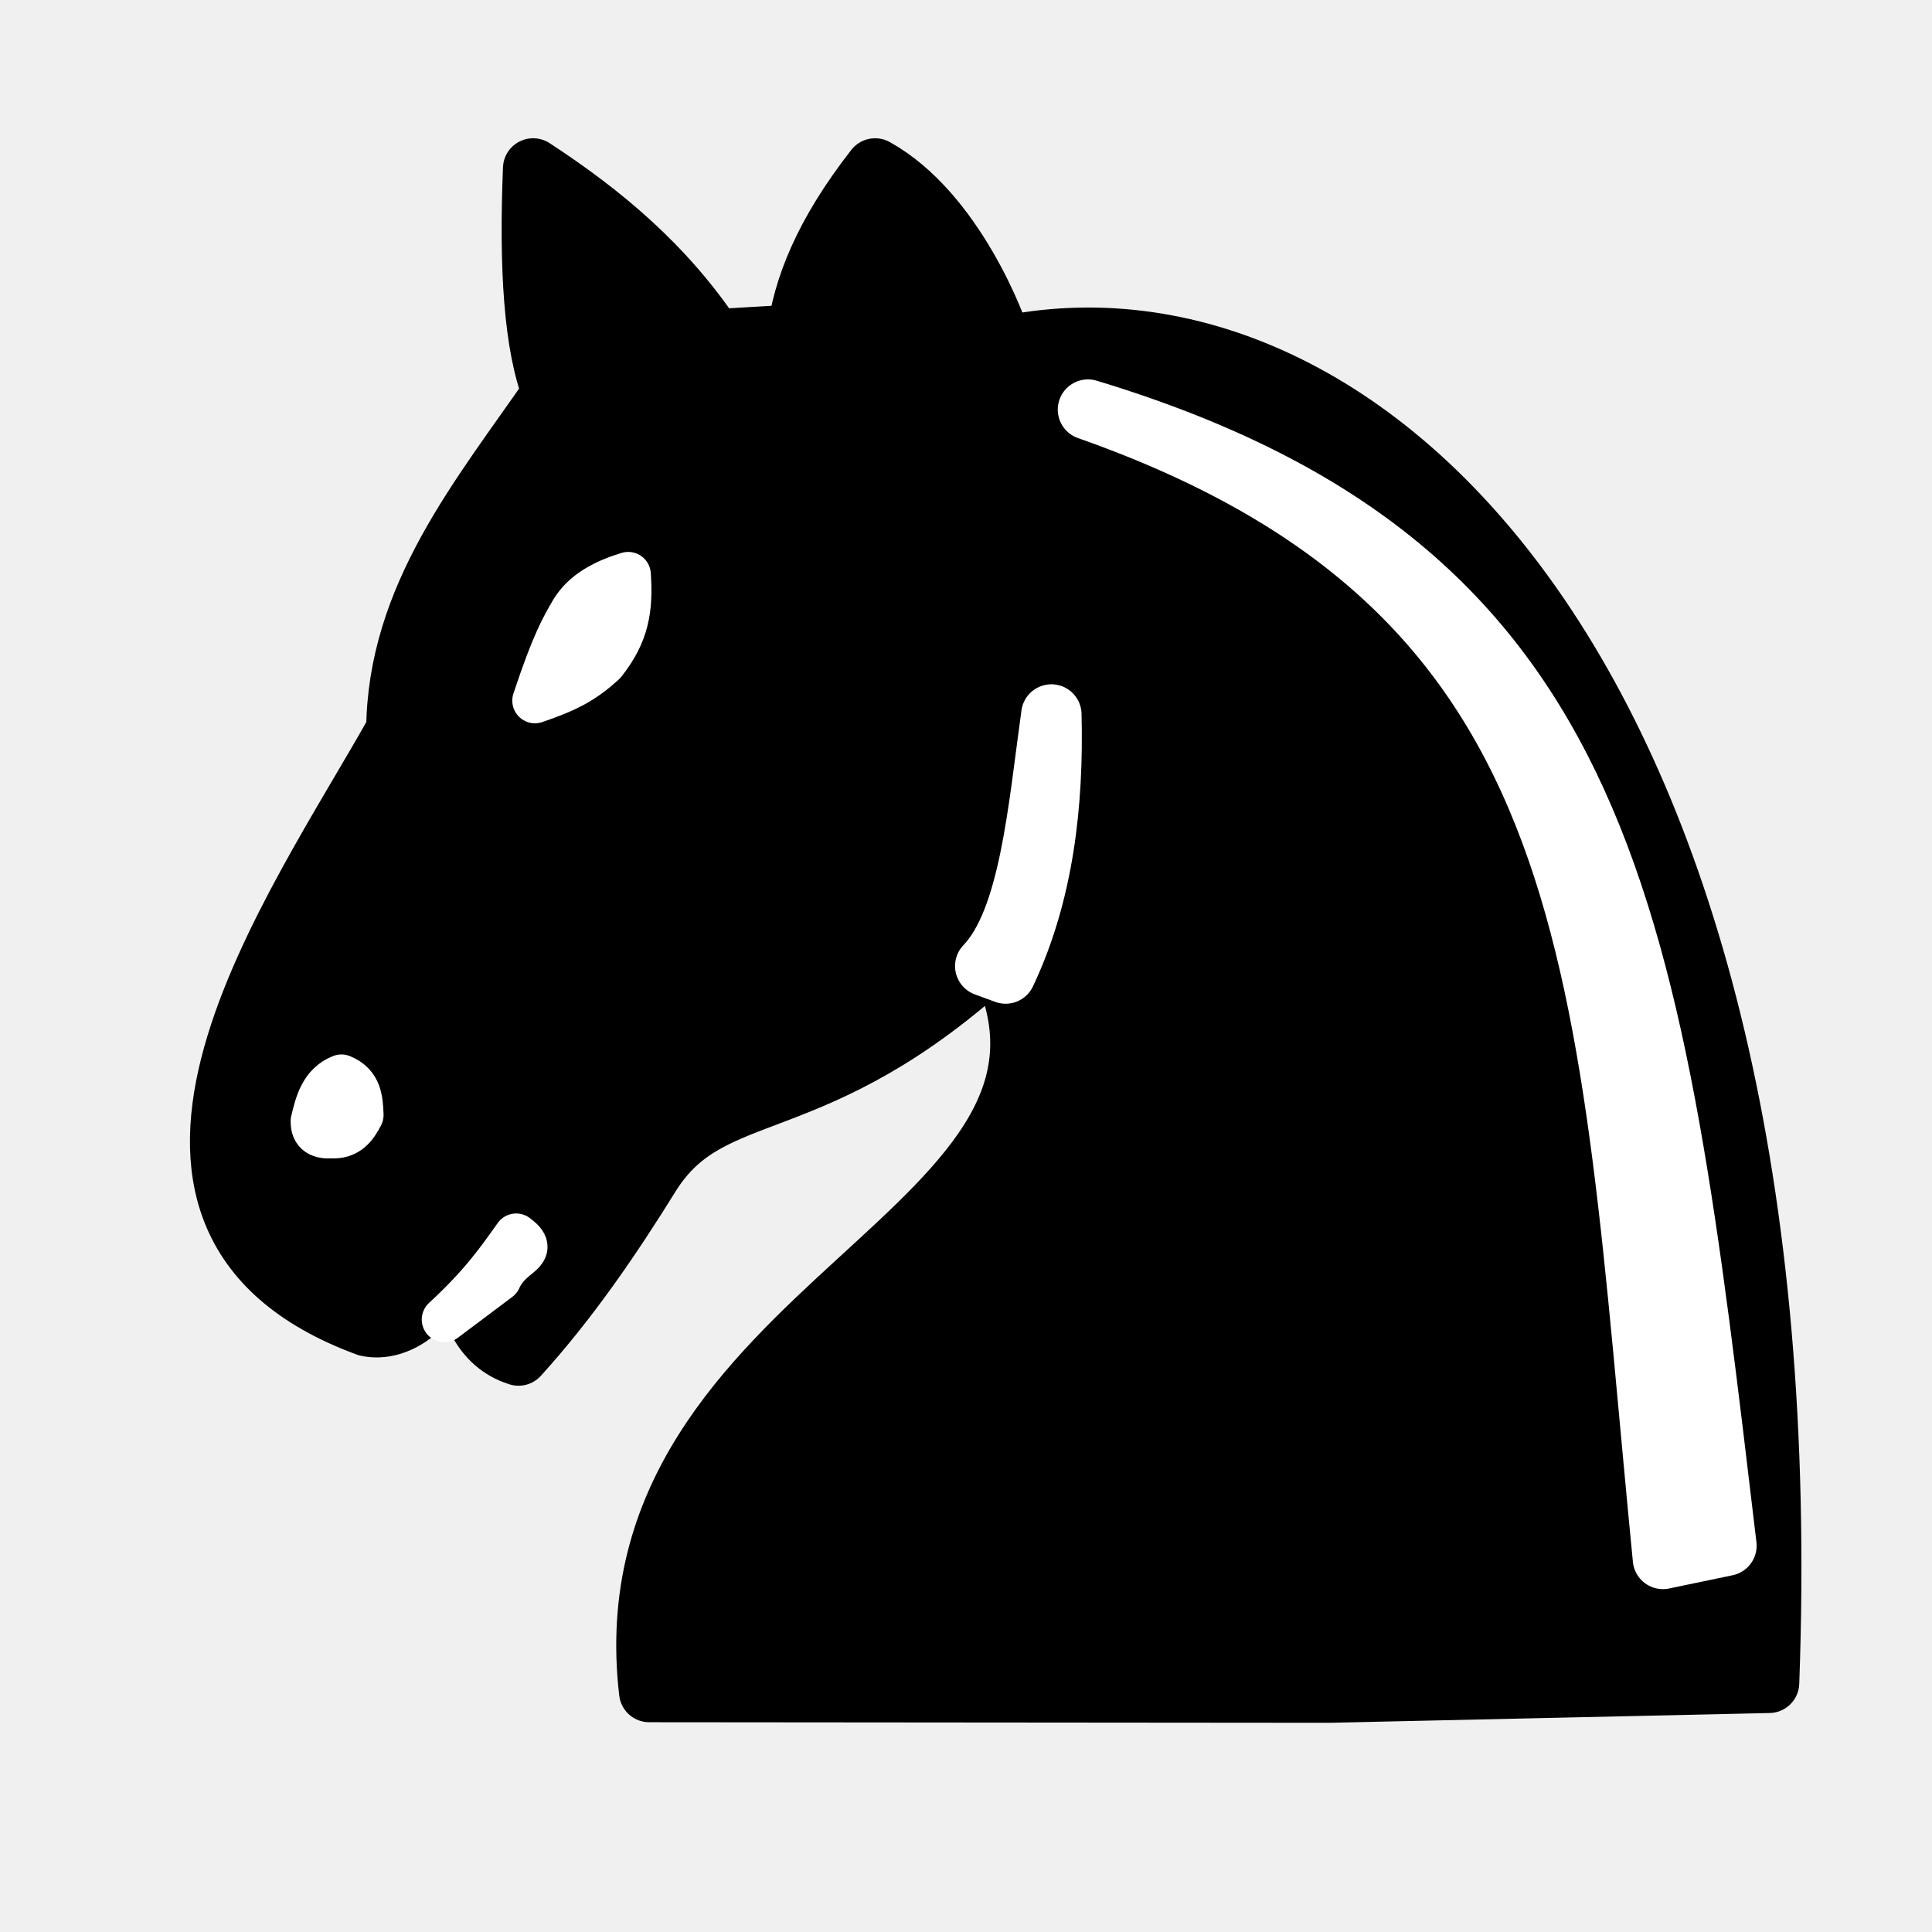
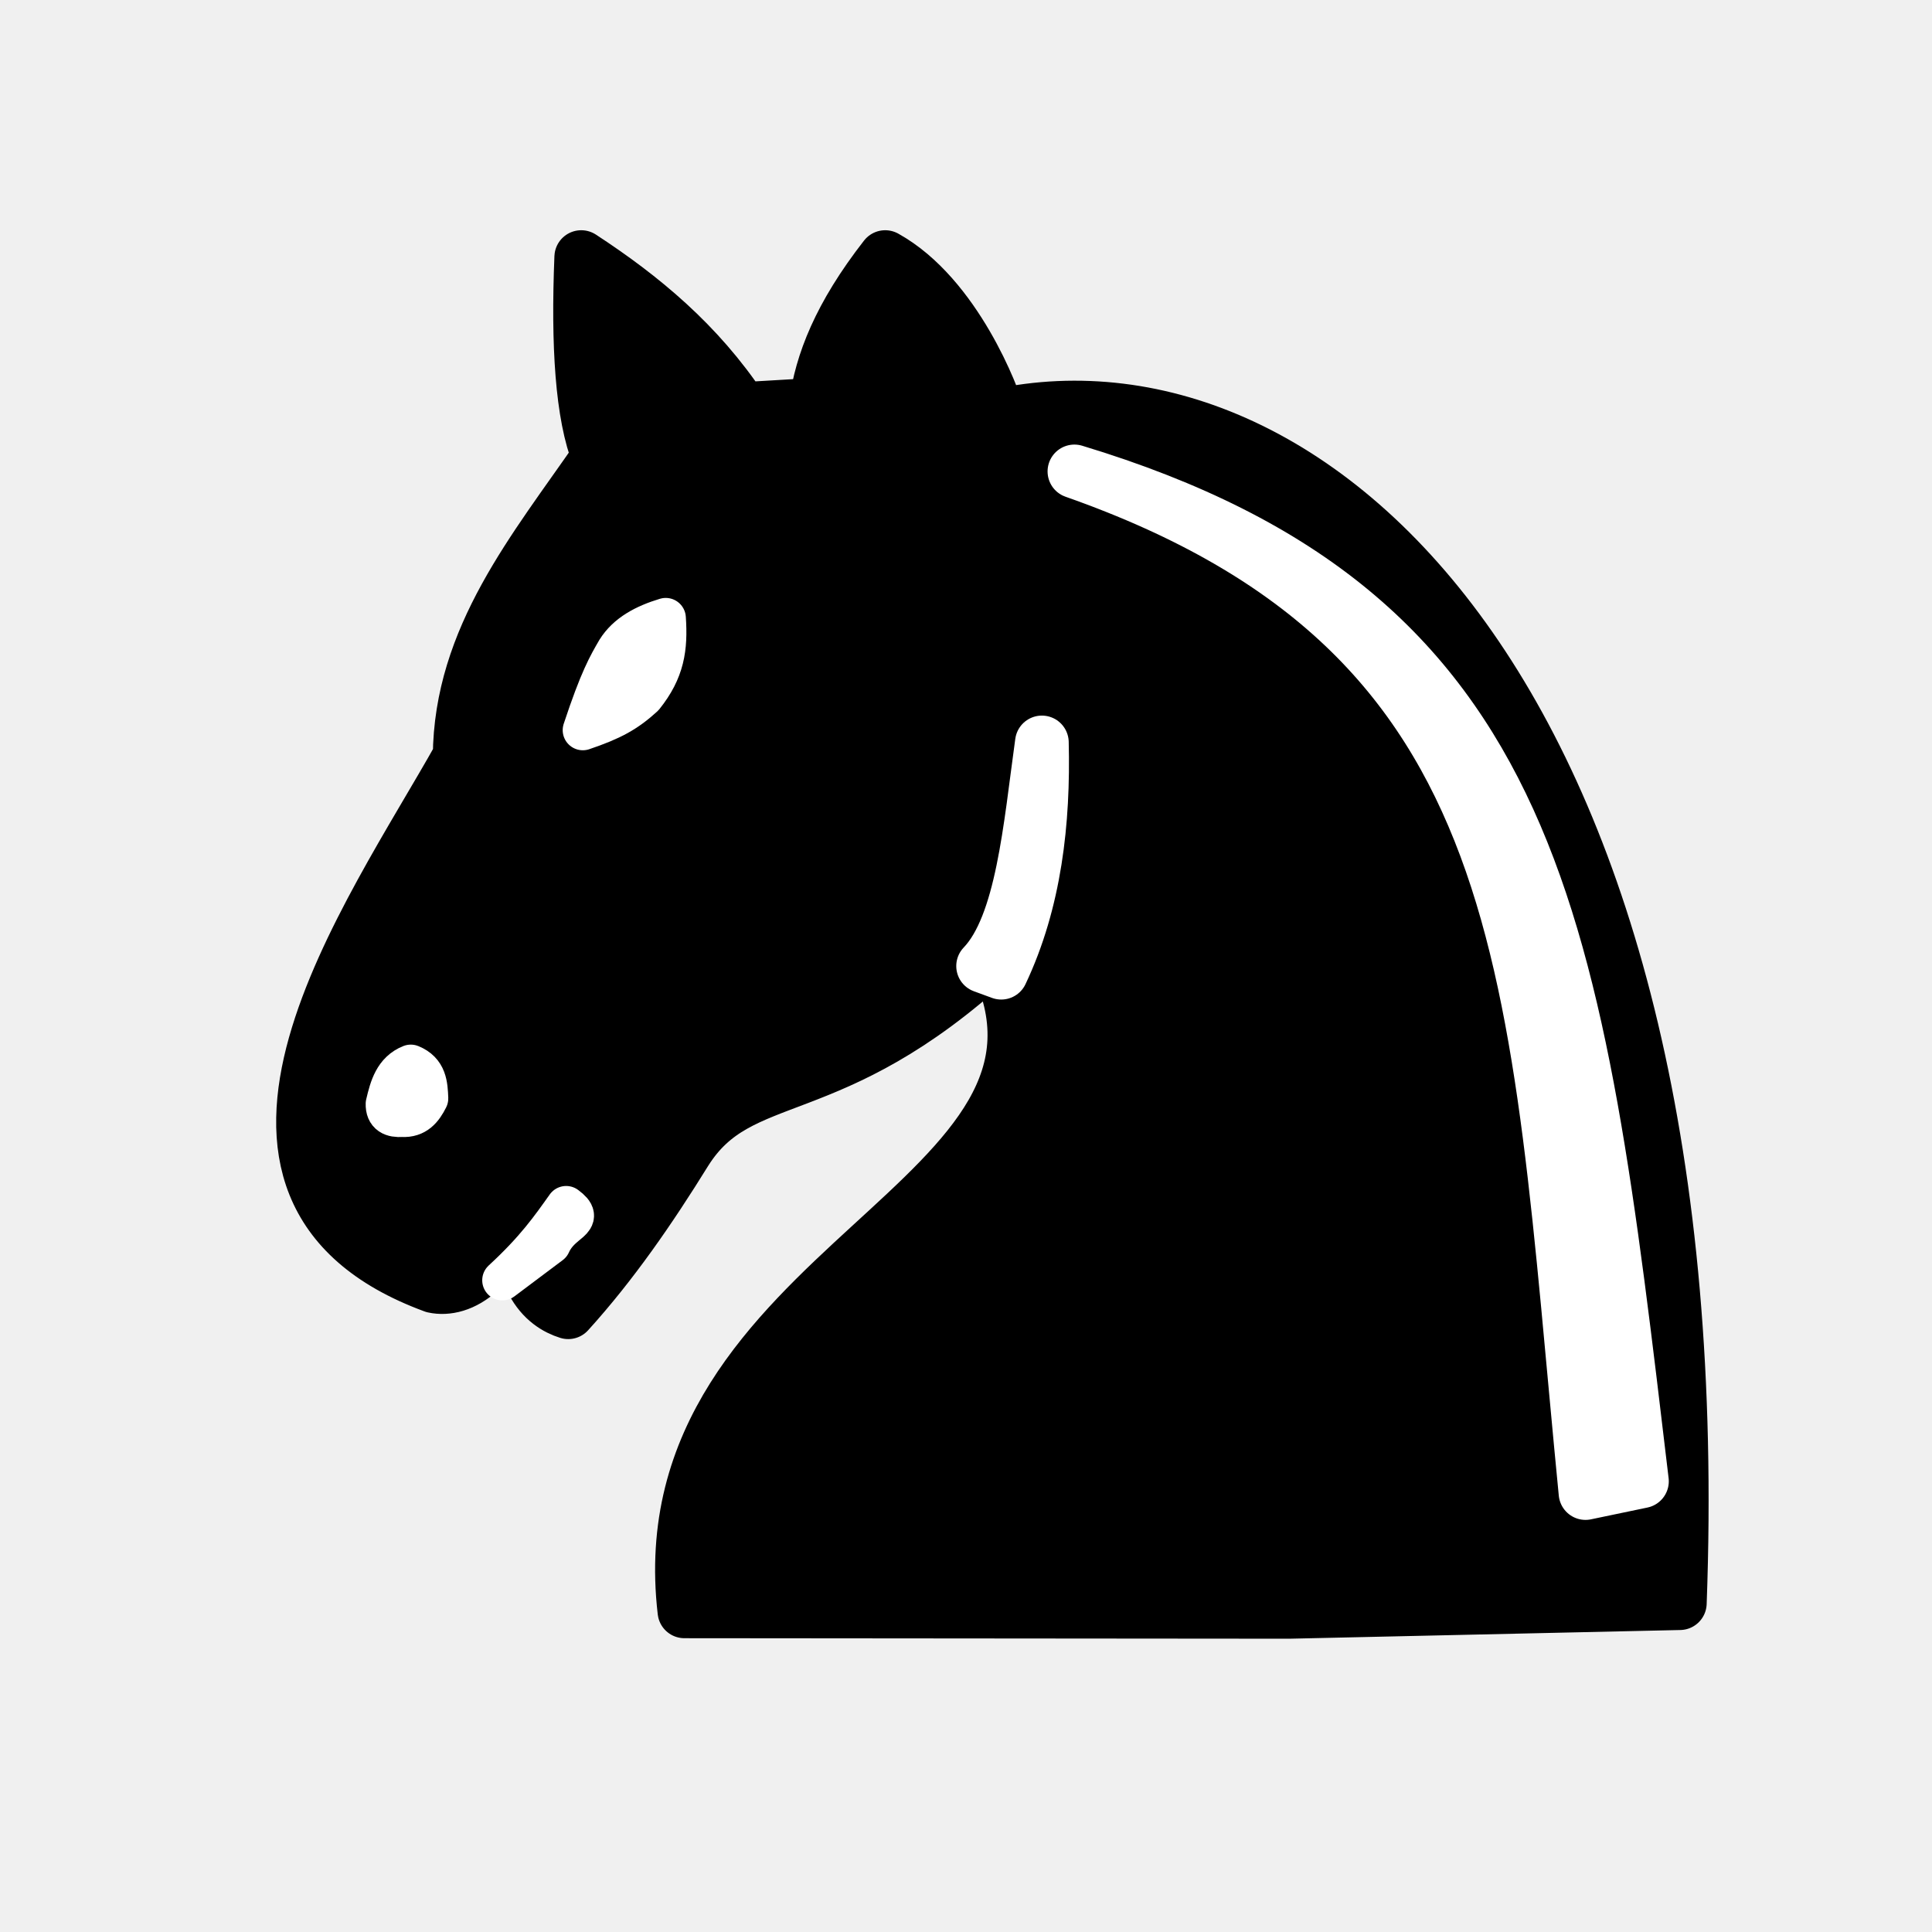
- <svg xmlns="http://www.w3.org/2000/svg" width="64px" height="64px" id="svg2984" version="1.1">
+ <svg xmlns="http://www.w3.org/2000/svg" width="64px" height="64px" viewBox="-4 -4 72 72" id="svg2984" version="1.1">
  <defs id="defs2986" />
  <path id="path1" style="fill:#000000;fill-opacity:1;stroke:#000000;stroke-width:2;stroke-linecap:round;stroke-linejoin:round;stroke-dasharray:none;stroke-opacity:1" d="M 12.159,43.932 C 2.376,40.331 9.816,30.112 13.13,24.19 c 0.028,-4.431 2.791,-7.705 5.178,-11.166 -0.621,-1.554 -0.78,-4.166 -0.647,-7.444 2.267,1.481 4.364,3.217 5.988,5.664 l 2.751,-0.162 c 0.21,-1.554 0.875,-3.303 2.589,-5.502 2.611,1.449 4.061,5.271 4.217,5.909 11.826,-2.538 26.625,10.825 25.397,44.257 l -14.564,0.324 -22.533,-0.019 c -1.512,-12.926 16.13,-15.266 11.529,-24.417 -6.112,5.639 -9.443,4.028 -11.49,7.282 -1.32,2.132 -2.727,4.178 -4.369,5.988 -0.863,-0.27 -2.136,-1.203 -1.703,-4.745 -0.776,3.25 -2.347,3.987 -3.313,3.774 z" />
  <path style="fill:#ffffff;fill-opacity:1;stroke:#ffffff;stroke-width:2;stroke-linecap:round;stroke-linejoin:round;stroke-dasharray:none;stroke-opacity:1" d="m 32.637,32.002 c 1.469,-1.531 1.752,-5.184 2.191,-8.334 0.073,2.953 -0.257,5.925 -1.515,8.582 z" id="path3" />
  <path style="fill:#ffffff;fill-opacity:1;stroke:#ffffff;stroke-width:1.5;stroke-linecap:round;stroke-linejoin:round;stroke-dasharray:none;stroke-opacity:1" d="m 17.72,23.21 c 0.633,-1.915 0.941,-2.425 1.259,-2.975 0.382,-0.614 1.046,-0.964 1.831,-1.202 0.076,1.121 -0.043,1.953 -0.821,2.925 -0.65,0.593 -1.183,0.884 -2.269,1.252 z" id="path4" />
  <path style="fill:#ffffff;fill-opacity:1;stroke:#ffffff;stroke-width:1.5;stroke-linecap:round;stroke-linejoin:round;stroke-dasharray:none;stroke-opacity:1" d="m 10.379,37.136 c 0.143,-0.615 0.311,-1.211 0.93,-1.456 0.601,0.243 0.626,0.748 0.647,1.254 -0.198,0.396 -0.452,0.719 -0.971,0.688 -0.366,0.024 -0.618,-0.08 -0.607,-0.485 z" id="path5" />
  <path style="fill:#ffffff;fill-opacity:1;stroke:#ffffff;stroke-width:1.5;stroke-linecap:round;stroke-linejoin:round;stroke-dasharray:none;stroke-opacity:1" d="m 14.721,43.712 c 1.246,-1.148 1.799,-1.95 2.378,-2.764 0.761,0.563 -0.177,0.519 -0.579,1.414 z" id="path2" />
  <path style="fill:#ffffff;fill-opacity:1;stroke:#ffffff;stroke-width:2;stroke-linecap:round;stroke-linejoin:round;stroke-dasharray:none;stroke-opacity:1" d="M 36.04,13.568 C 53.485,18.848 54.722,30.421 57.191,51.203 l -2.104,0.439 C 53.17,32.08 53.416,19.676 36.04,13.568 Z" id="path6" />
</svg>
